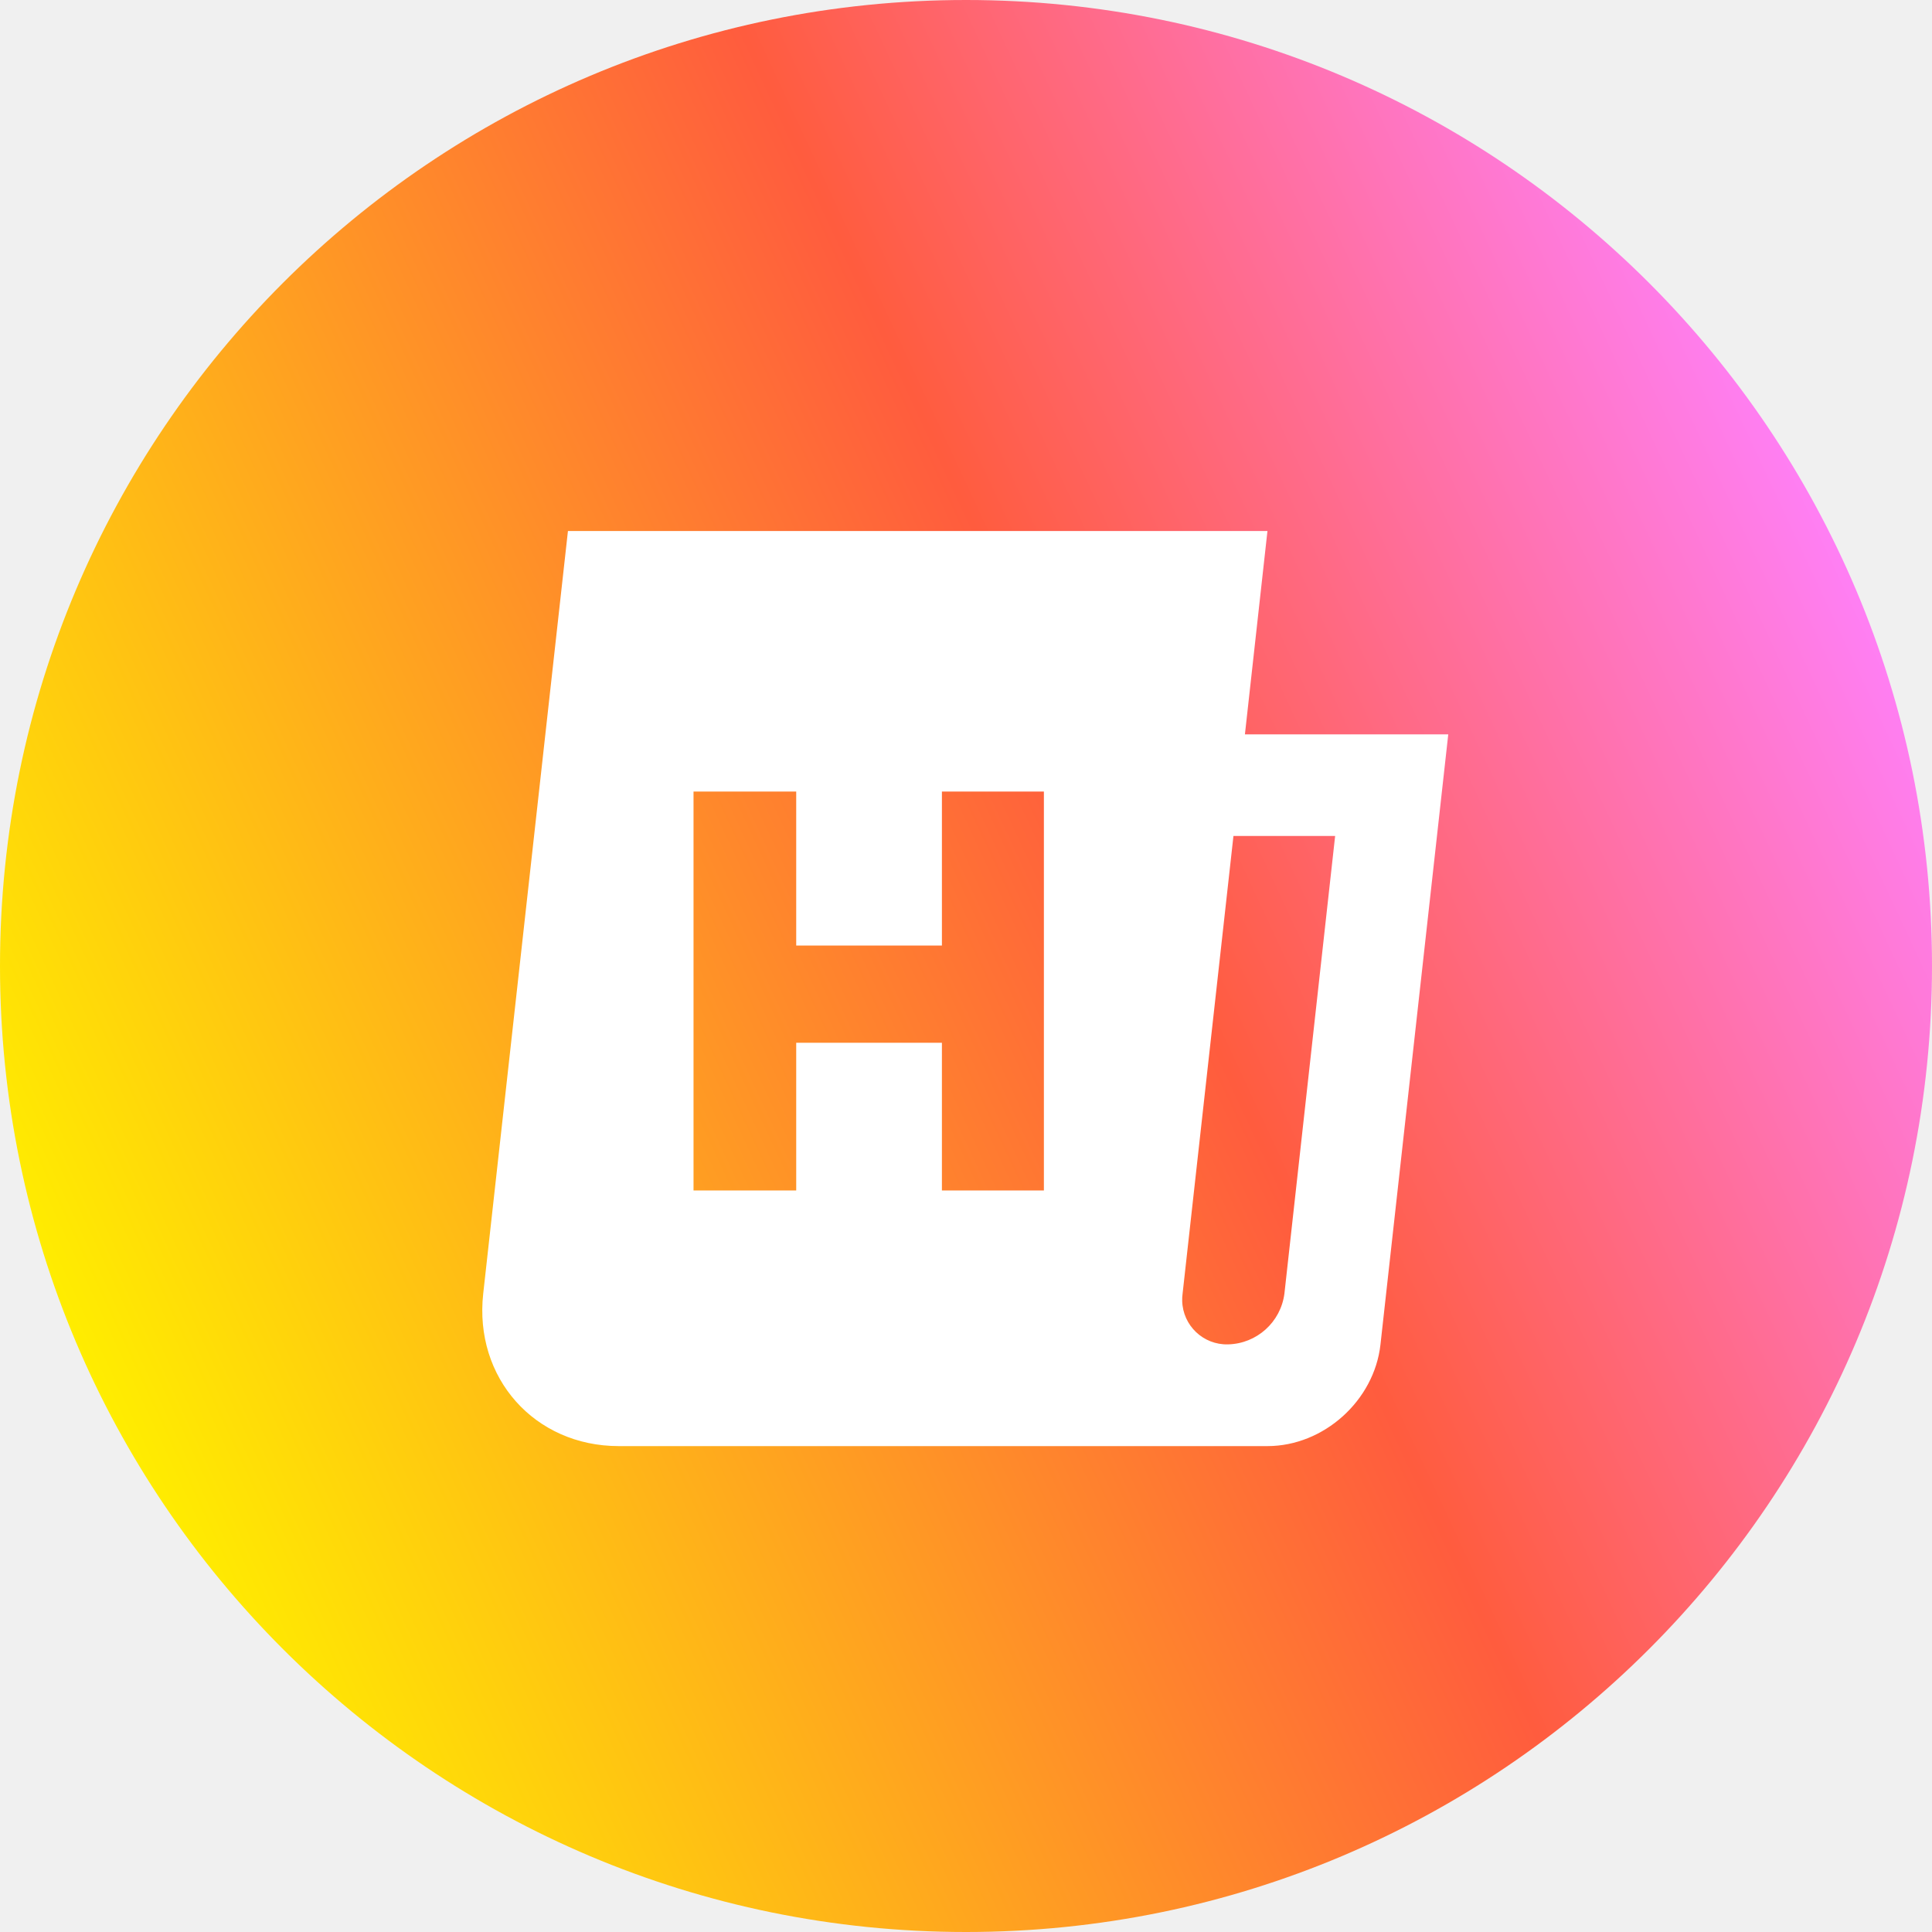
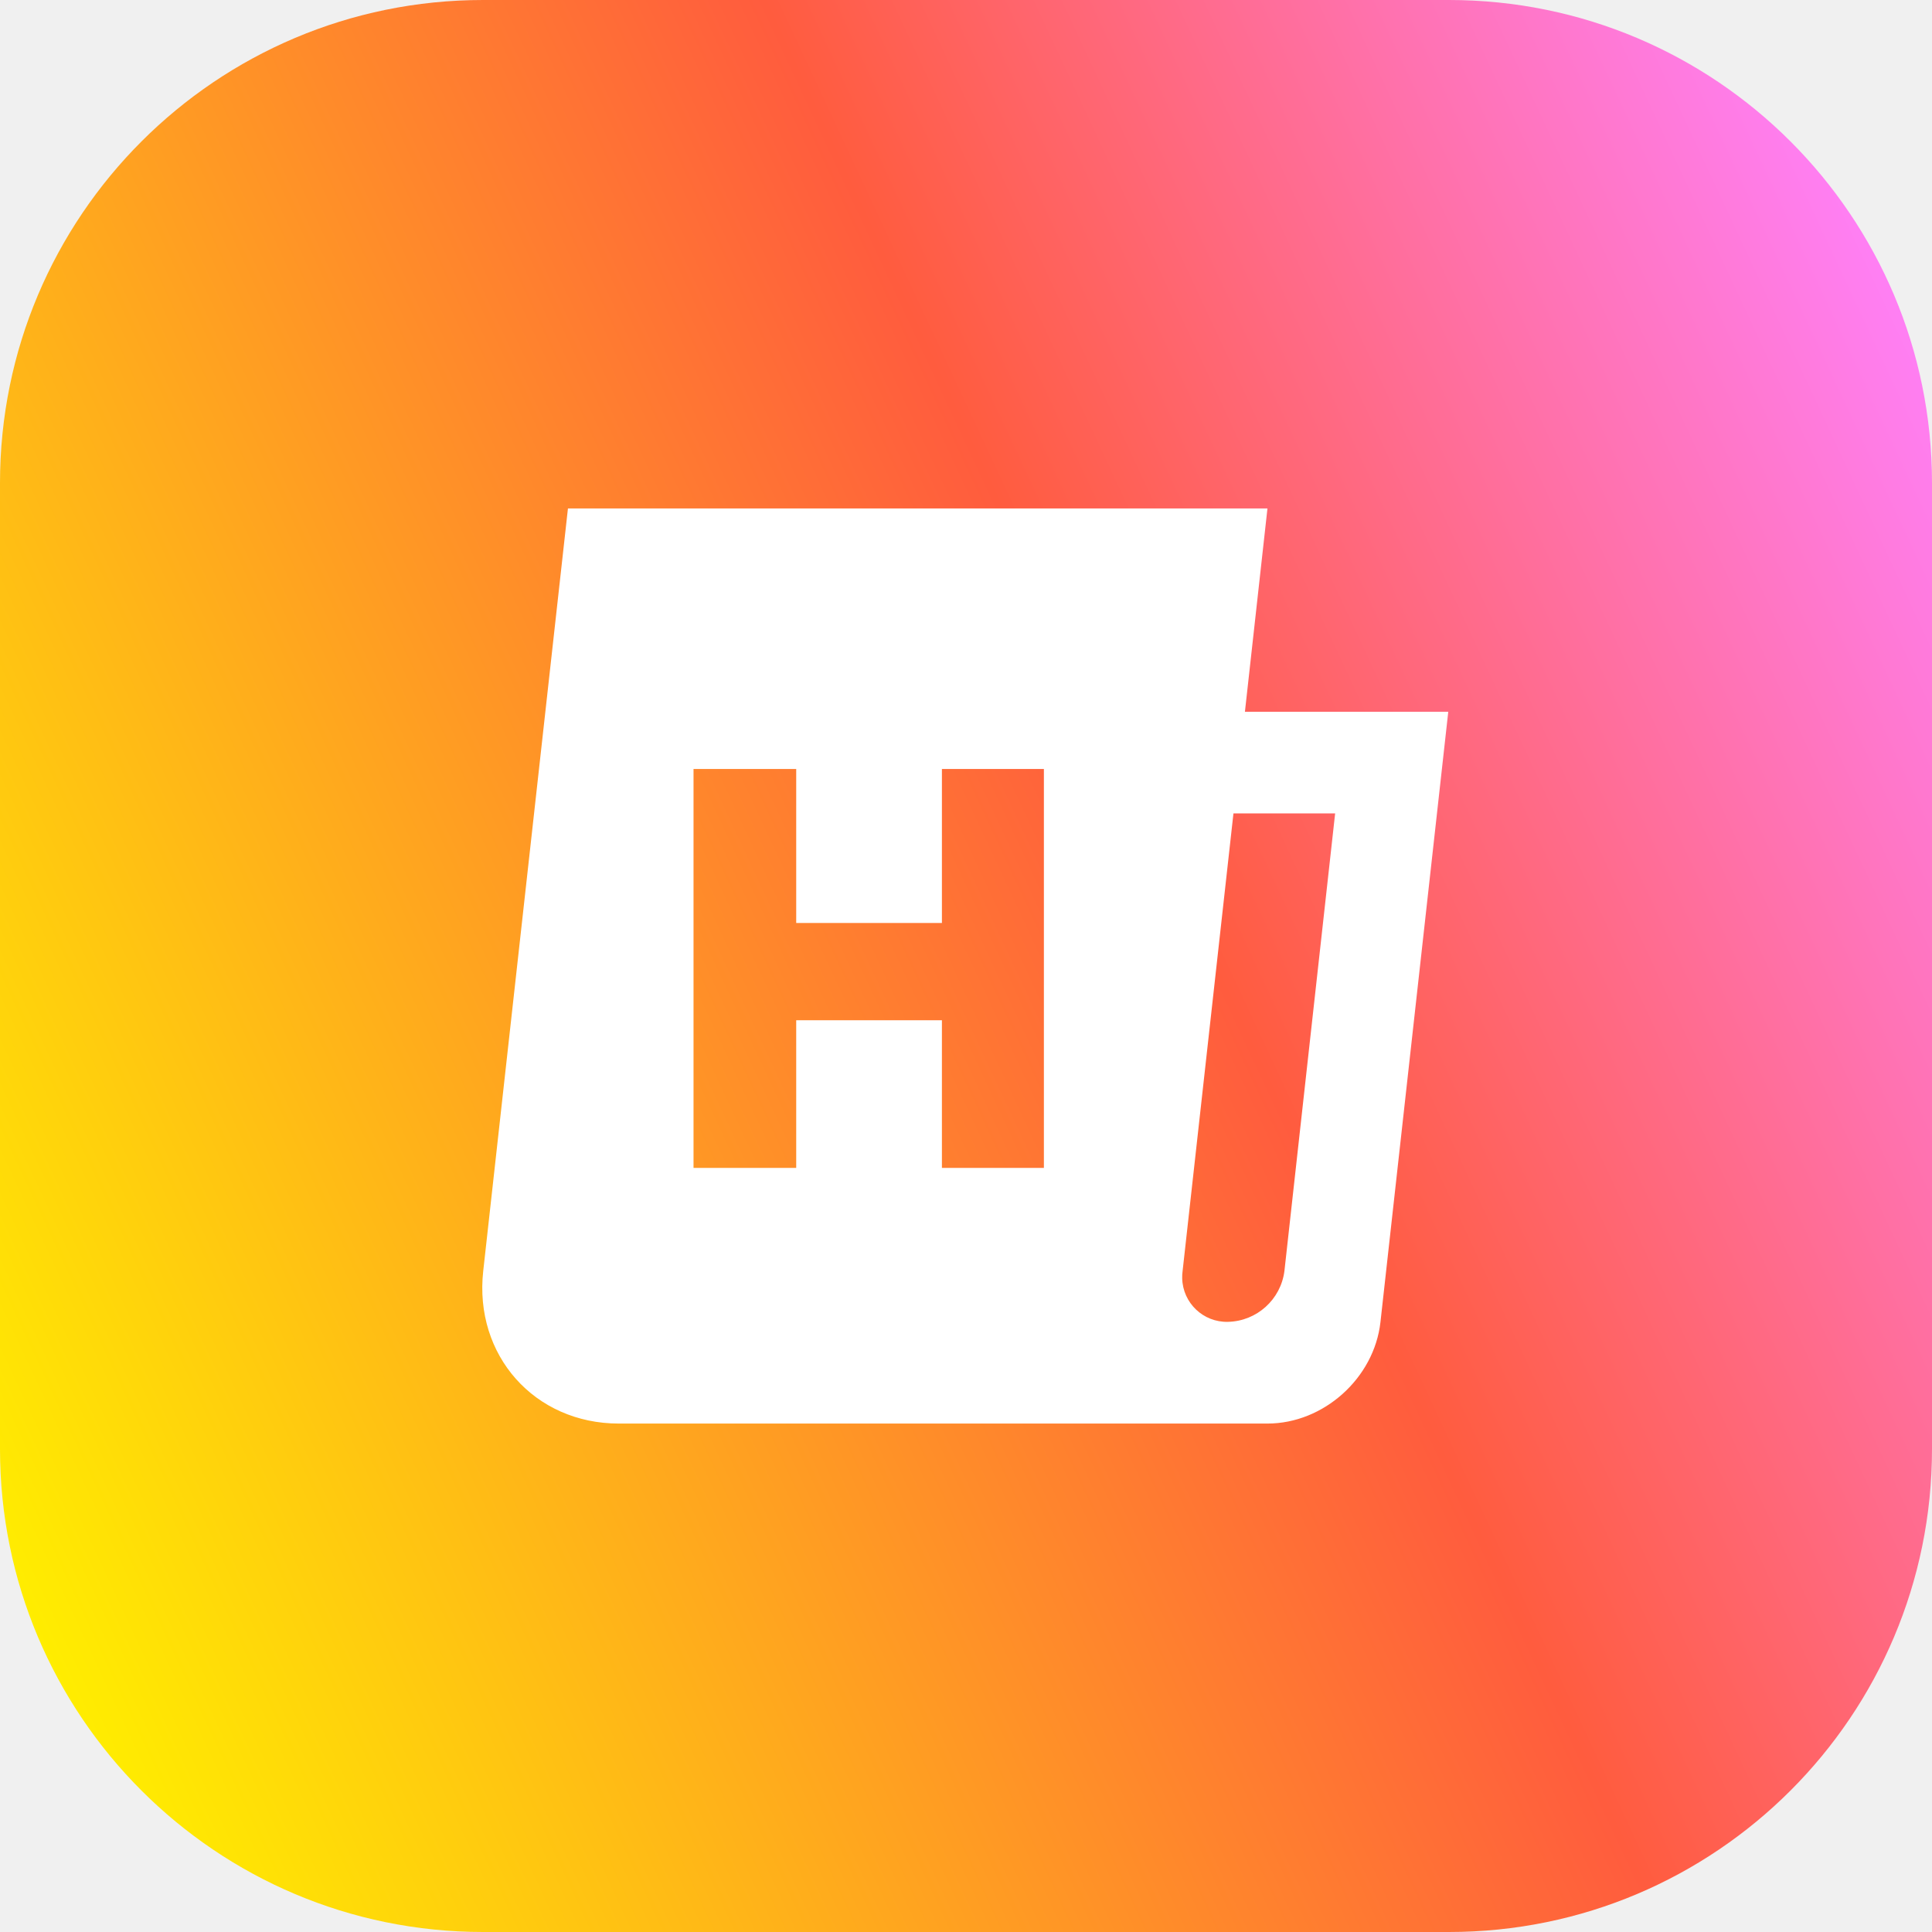
- <svg xmlns="http://www.w3.org/2000/svg" viewBox="0 0 600 600">
+ <svg xmlns="http://www.w3.org/2000/svg" id="Camada_1" data-name="Camada 1" viewBox="0 0 600 600">
  <defs>
-     <style>.cls-1{fill:url(#headly_gradient);}.cls-2{fill:#fff;}</style>
-     <linearGradient id="headly_gradient" x1="28.04" y1="426.82" x2="571.96" y2="173.18" gradientUnits="userSpaceOnUse">
+     <style>.cls-1{fill:url(#Gradiente_sem_nome_76);}.cls-2{fill:#fff;}</style>
+     <linearGradient id="Gradiente_sem_nome_76" x1="-16.64" y1="447.65" x2="616.64" y2="152.35" gradientUnits="userSpaceOnUse">
      <stop offset="0" stop-color="#ffed00" />
      <stop offset="0.6" stop-color="#ff5c3e" />
      <stop offset="1" stop-color="#ff7ff4" />
    </linearGradient>
  </defs>
-   <circle class="cls-1" cx="300" cy="300" r="300" />
-   <path class="cls-2" d="M386.62,228.06l7-63.15H176.38L150.07,401.73c-2.91,26.16,15.94,47.37,42.1,47.37H393.62c17.45,0,33.15-14.13,35.09-31.5l21.06-189.54ZM324.19,369.71H292.52V323.84H247.27v45.87H215.38V245.82h31.89v47.82h45.25V245.82h31.67Zm74.7,32a18.09,18.09,0,0,1-17.54,15.8A13.86,13.86,0,0,1,367.14,404a13.59,13.59,0,0,1,.13-2.3l15.79-142.09h31.58Z" />
+   <rect class="cls-1" width="600" height="600" rx="150" />
+   <path class="cls-2" d="M386.62,221.06l7-63.15H176.38L150.07,394.73c-2.91,26.16,15.94,47.37,42.1,47.37H393.62c17.45,0,33.15-14.13,35.09-31.5l21.06-189.54ZM324.19,362.71H292.52V316.84H247.27v45.87H215.38V238.82h31.89v47.82h45.25V238.82h31.67Zm74.7,32a18.09,18.09,0,0,1-17.54,15.8A13.86,13.86,0,0,1,367.14,397a13.59,13.59,0,0,1,.13-2.3l15.79-142.09h31.58Z" />
</svg>
